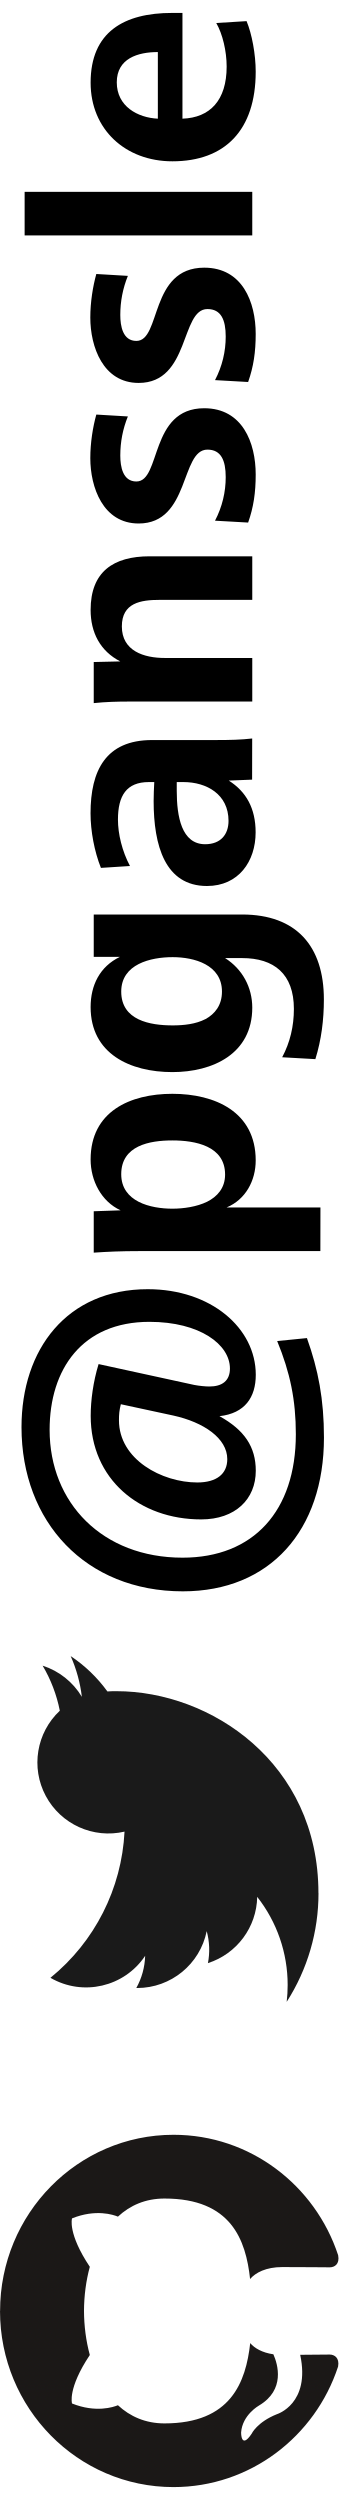
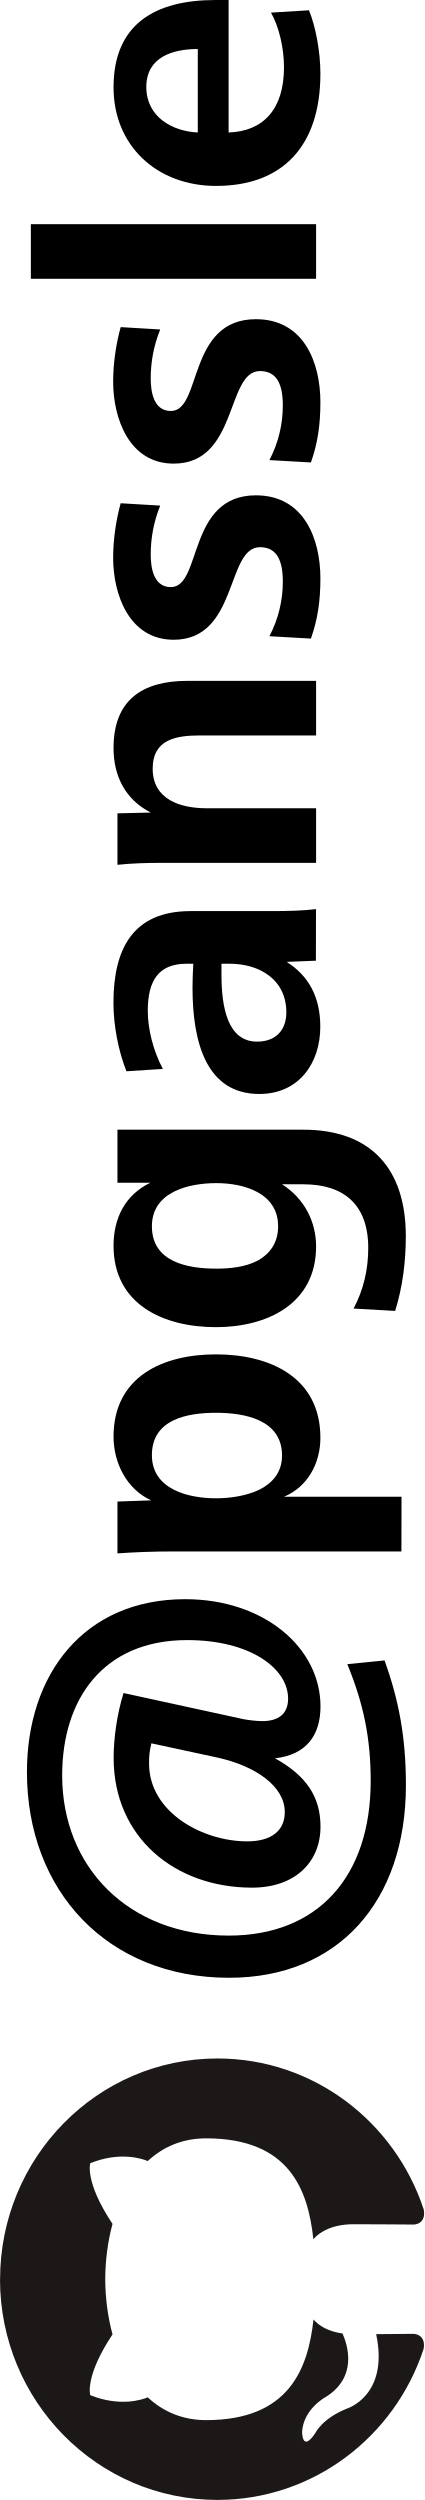
- <svg xmlns="http://www.w3.org/2000/svg" id="svg7784" version="1.1" viewBox="0 0 5.235 38.667" height="38.667mm" width="5.235mm">
+ <svg xmlns="http://www.w3.org/2000/svg" id="svg7784" version="1.1" viewBox="0 0 5.235 30.859" height="30.859mm" width="5.235mm">
  <defs id="defs7778" />
-   <g transform="translate(-108.2169,-146.7937)" id="layer1">
-     <g transform="matrix(0,-1.207837,1.207837,0,-90.36434,303.9739)" aria-label="@pganssle" style="font-style:normal;font-variant:normal;font-weight:300;font-stretch:normal;font-size:4.043px;line-height:125%;font-family:'ITC Avant Garde Gothic Std';-inkscape-font-specification:'ITC Avant Garde Gothic Std Light';font-variant-ligatures:normal;font-variant-position:normal;font-variant-caps:normal;font-variant-numeric:normal;font-variant-alternates:normal;font-feature-settings:normal;text-indent:0;text-align:start;text-decoration:none;text-decoration-line:none;text-decoration-style:solid;text-decoration-color:#000000;letter-spacing:0px;word-spacing:0px;text-transform:none;writing-mode:lr-tb;direction:ltr;text-orientation:mixed;dominant-baseline:auto;baseline-shift:baseline;text-anchor:start;white-space:normal;shape-padding:0;opacity:1;vector-effect:none;fill:#000000;fill-opacity:1;stroke:none;stroke-width:0.233px;stroke-linecap:butt;stroke-linejoin:miter;stroke-miterlimit:4;stroke-dasharray:none;stroke-dashoffset:0;stroke-opacity:1" id="text5054">
-       <path d="m 112.007,166.63 c -0.085,0.388 -0.291,0.691 -0.558,0.691 -0.19,0 -0.299,-0.137 -0.299,-0.384 0,-0.453 0.295,-1.003 0.796,-1.003 0.077,0 0.125,0.004 0.206,0.024 z m 0.954,1.33 c -0.404,0.166 -0.756,0.239 -1.193,0.239 -0.982,0 -1.581,-0.542 -1.581,-1.451 0,-1.023 0.699,-1.702 1.637,-1.702 0.776,0 1.383,0.416 1.383,1.278 0,0.647 -0.291,1.031 -0.598,1.031 -0.158,0 -0.23,-0.101 -0.23,-0.263 0,-0.049 0.008,-0.133 0.02,-0.194 l 0.267,-1.225 c -0.226,-0.069 -0.465,-0.101 -0.663,-0.101 -0.813,0 -1.326,0.627 -1.326,1.415 0,0.437 0.259,0.699 0.623,0.699 0.307,0 0.522,-0.146 0.699,-0.465 0.036,0.327 0.243,0.465 0.53,0.465 0.598,0 1.096,-0.574 1.096,-1.383 0,-1.035 -0.768,-1.617 -1.767,-1.617 -1.213,0 -2.102,0.821 -2.102,2.066 0,1.116 0.78,1.807 1.969,1.807 0.489,0 0.869,-0.073 1.274,-0.218 z" style="font-style:normal;font-variant:normal;font-weight:bold;font-stretch:normal;font-size:4.043px;line-height:125%;font-family:'Frutiger Next Pro';-inkscape-font-specification:'Frutiger Next Pro, Bold';font-variant-ligatures:normal;font-variant-position:normal;font-variant-caps:normal;font-variant-numeric:normal;font-variant-alternates:normal;font-feature-settings:normal;text-indent:0;text-align:start;text-decoration:none;text-decoration-line:none;text-decoration-style:solid;text-decoration-color:#000000;letter-spacing:0px;word-spacing:0px;text-transform:none;writing-mode:lr-tb;direction:ltr;text-orientation:mixed;dominant-baseline:auto;text-anchor:start;white-space:normal;shape-padding:0;vector-effect:none;fill:#000000;fill-opacity:1;stroke:none;stroke-width:0.233px;stroke-linecap:butt;stroke-linejoin:miter;stroke-miterlimit:4;stroke-dasharray:none;stroke-dashoffset:0;stroke-opacity:1" id="path8365" />
-       <path d="m 114.672,168.514 v -1.201 c 0.101,0.243 0.344,0.372 0.602,0.372 0.623,0 0.853,-0.522 0.853,-1.067 0,-0.542 -0.226,-1.047 -0.841,-1.047 -0.271,0 -0.538,0.137 -0.651,0.384 l -0.012,-0.344 h -0.53 c 0.012,0.174 0.02,0.348 0.02,0.59 v 2.312 z m 0.073,-1.451 c -0.065,-0.133 -0.089,-0.303 -0.089,-0.445 0,-0.279 0.089,-0.655 0.441,-0.655 0.368,0 0.433,0.364 0.433,0.655 0,0.291 -0.069,0.675 -0.437,0.675 -0.174,0 -0.283,-0.101 -0.348,-0.23 z" style="font-style:normal;font-variant:normal;font-weight:bold;font-stretch:normal;font-size:4.043px;line-height:125%;font-family:'Frutiger Next Pro';-inkscape-font-specification:'Frutiger Next Pro, Bold';font-variant-ligatures:normal;font-variant-position:normal;font-variant-caps:normal;font-variant-numeric:normal;font-variant-alternates:normal;font-feature-settings:normal;text-indent:0;text-align:start;text-decoration:none;text-decoration-line:none;text-decoration-style:solid;text-decoration-color:#000000;letter-spacing:0px;word-spacing:0px;text-transform:none;writing-mode:lr-tb;direction:ltr;text-orientation:mixed;dominant-baseline:auto;text-anchor:start;white-space:normal;shape-padding:0;vector-effect:none;fill:#000000;fill-opacity:1;stroke:none;stroke-width:0.233px;stroke-linecap:butt;stroke-linejoin:miter;stroke-miterlimit:4;stroke-dasharray:none;stroke-dashoffset:0;stroke-opacity:1" id="path8367" />
-       <path d="m 116.571,168.449 c 0.247,0.077 0.505,0.109 0.764,0.109 0.683,0 1.088,-0.352 1.088,-1.047 v -1.9 h -0.542 v 0.336 c -0.125,-0.259 -0.364,-0.376 -0.643,-0.376 -0.598,0 -0.833,0.505 -0.833,1.047 0,0.517 0.234,1.023 0.825,1.023 0.259,0 0.493,-0.125 0.635,-0.348 v 0.218 c 0,0.408 -0.202,0.663 -0.651,0.663 -0.222,0 -0.429,-0.049 -0.619,-0.15 z m 0.513,-1.407 c -0.065,-0.125 -0.081,-0.279 -0.081,-0.42 0,-0.291 0.065,-0.659 0.433,-0.659 0.352,0 0.441,0.376 0.441,0.659 0,0.275 -0.097,0.631 -0.441,0.631 -0.178,0 -0.287,-0.093 -0.352,-0.21 z" style="font-style:normal;font-variant:normal;font-weight:bold;font-stretch:normal;font-size:4.043px;line-height:125%;font-family:'Frutiger Next Pro';-inkscape-font-specification:'Frutiger Next Pro, Bold';font-variant-ligatures:normal;font-variant-position:normal;font-variant-caps:normal;font-variant-numeric:normal;font-variant-alternates:normal;font-feature-settings:normal;text-indent:0;text-align:start;text-decoration:none;text-decoration-line:none;text-decoration-style:solid;text-decoration-color:#000000;letter-spacing:0px;word-spacing:0px;text-transform:none;writing-mode:lr-tb;direction:ltr;text-orientation:mixed;dominant-baseline:auto;text-anchor:start;white-space:normal;shape-padding:0;vector-effect:none;fill:#000000;fill-opacity:1;stroke:none;stroke-width:0.233px;stroke-linecap:butt;stroke-linejoin:miter;stroke-miterlimit:4;stroke-dasharray:none;stroke-dashoffset:0;stroke-opacity:1" id="path8369" />
-       <path d="m 120.119,166.674 v 0.085 c 0,0.299 -0.158,0.578 -0.497,0.578 -0.174,0 -0.299,-0.101 -0.299,-0.299 0,-0.303 0.356,-0.364 0.683,-0.364 z m 0.558,0.966 c -0.016,-0.141 -0.02,-0.271 -0.02,-0.477 v -0.805 c 0,-0.594 -0.392,-0.788 -0.938,-0.788 -0.226,0 -0.489,0.049 -0.699,0.133 l 0.024,0.372 c 0.19,-0.101 0.412,-0.154 0.594,-0.154 0.307,0 0.481,0.109 0.481,0.396 v 0.069 c -0.077,-0.004 -0.166,-0.008 -0.243,-0.008 -0.57,0 -1.088,0.146 -1.088,0.683 0,0.404 0.315,0.623 0.687,0.623 0.307,0 0.522,-0.121 0.663,-0.344 l 0.012,0.299 z" style="font-style:normal;font-variant:normal;font-weight:bold;font-stretch:normal;font-size:4.043px;line-height:125%;font-family:'Frutiger Next Pro';-inkscape-font-specification:'Frutiger Next Pro, Bold';font-variant-ligatures:normal;font-variant-position:normal;font-variant-caps:normal;font-variant-numeric:normal;font-variant-alternates:normal;font-feature-settings:normal;text-indent:0;text-align:start;text-decoration:none;text-decoration-line:none;text-decoration-style:solid;text-decoration-color:#000000;letter-spacing:0px;word-spacing:0px;text-transform:none;writing-mode:lr-tb;direction:ltr;text-orientation:mixed;dominant-baseline:auto;text-anchor:start;white-space:normal;shape-padding:0;vector-effect:none;fill:#000000;fill-opacity:1;stroke:none;stroke-width:0.233px;stroke-linecap:butt;stroke-linejoin:miter;stroke-miterlimit:4;stroke-dasharray:none;stroke-dashoffset:0;stroke-opacity:1" id="path8371" />
-       <path d="m 121.708,167.641 v -1.12 c 0,-0.267 0.089,-0.55 0.404,-0.55 0.303,0 0.34,0.243 0.34,0.485 v 1.185 h 0.558 v -1.314 c 0,-0.465 -0.198,-0.756 -0.687,-0.756 -0.287,0 -0.526,0.121 -0.659,0.38 l -0.008,-0.34 h -0.526 c 0.016,0.15 0.02,0.303 0.02,0.453 v 1.577 z" style="font-style:normal;font-variant:normal;font-weight:bold;font-stretch:normal;font-size:4.043px;line-height:125%;font-family:'Frutiger Next Pro';-inkscape-font-specification:'Frutiger Next Pro, Bold';font-variant-ligatures:normal;font-variant-position:normal;font-variant-caps:normal;font-variant-numeric:normal;font-variant-alternates:normal;font-feature-settings:normal;text-indent:0;text-align:start;text-decoration:none;text-decoration-line:none;text-decoration-style:solid;text-decoration-color:#000000;letter-spacing:0px;word-spacing:0px;text-transform:none;writing-mode:lr-tb;direction:ltr;text-orientation:mixed;dominant-baseline:auto;text-anchor:start;white-space:normal;shape-padding:0;vector-effect:none;fill:#000000;fill-opacity:1;stroke:none;stroke-width:0.233px;stroke-linecap:butt;stroke-linejoin:miter;stroke-miterlimit:4;stroke-dasharray:none;stroke-dashoffset:0;stroke-opacity:1" id="path8373" />
-       <path d="m 123.442,167.588 c 0.194,0.069 0.384,0.097 0.615,0.097 0.408,0 0.849,-0.17 0.849,-0.659 0,-0.703 -0.938,-0.55 -0.938,-0.869 0,-0.174 0.19,-0.206 0.332,-0.206 0.174,0 0.34,0.032 0.501,0.097 l 0.024,-0.404 c -0.158,-0.044 -0.36,-0.077 -0.558,-0.077 -0.372,0 -0.837,0.162 -0.837,0.619 0,0.659 0.946,0.534 0.946,0.881 0,0.174 -0.137,0.234 -0.352,0.234 -0.19,0 -0.38,-0.044 -0.558,-0.137 z" style="font-style:normal;font-variant:normal;font-weight:bold;font-stretch:normal;font-size:4.043px;line-height:125%;font-family:'Frutiger Next Pro';-inkscape-font-specification:'Frutiger Next Pro, Bold';font-variant-ligatures:normal;font-variant-position:normal;font-variant-caps:normal;font-variant-numeric:normal;font-variant-alternates:normal;font-feature-settings:normal;text-indent:0;text-align:start;text-decoration:none;text-decoration-line:none;text-decoration-style:solid;text-decoration-color:#000000;letter-spacing:0px;word-spacing:0px;text-transform:none;writing-mode:lr-tb;direction:ltr;text-orientation:mixed;dominant-baseline:auto;text-anchor:start;white-space:normal;shape-padding:0;vector-effect:none;fill:#000000;fill-opacity:1;stroke:none;stroke-width:0.233px;stroke-linecap:butt;stroke-linejoin:miter;stroke-miterlimit:4;stroke-dasharray:none;stroke-dashoffset:0;stroke-opacity:1" id="path8375" />
-       <path d="m 125.242,167.588 c 0.194,0.069 0.384,0.097 0.615,0.097 0.408,0 0.849,-0.17 0.849,-0.659 0,-0.703 -0.938,-0.55 -0.938,-0.869 0,-0.174 0.19,-0.206 0.332,-0.206 0.174,0 0.34,0.032 0.501,0.097 l 0.024,-0.404 c -0.158,-0.044 -0.36,-0.077 -0.558,-0.077 -0.372,0 -0.837,0.162 -0.837,0.619 0,0.659 0.946,0.534 0.946,0.881 0,0.174 -0.137,0.234 -0.352,0.234 -0.19,0 -0.38,-0.044 -0.558,-0.137 z" style="font-style:normal;font-variant:normal;font-weight:bold;font-stretch:normal;font-size:4.043px;line-height:125%;font-family:'Frutiger Next Pro';-inkscape-font-specification:'Frutiger Next Pro, Bold';font-variant-ligatures:normal;font-variant-position:normal;font-variant-caps:normal;font-variant-numeric:normal;font-variant-alternates:normal;font-feature-settings:normal;text-indent:0;text-align:start;text-decoration:none;text-decoration-line:none;text-decoration-style:solid;text-decoration-color:#000000;letter-spacing:0px;word-spacing:0px;text-transform:none;writing-mode:lr-tb;direction:ltr;text-orientation:mixed;dominant-baseline:auto;text-anchor:start;white-space:normal;shape-padding:0;vector-effect:none;fill:#000000;fill-opacity:1;stroke:none;stroke-width:0.233px;stroke-linecap:butt;stroke-linejoin:miter;stroke-miterlimit:4;stroke-dasharray:none;stroke-dashoffset:0;stroke-opacity:1" id="path8377" />
-       <path d="m 127.677,167.641 v -2.915 h -0.558 v 2.915 z" style="font-style:normal;font-variant:normal;font-weight:bold;font-stretch:normal;font-size:4.043px;line-height:125%;font-family:'Frutiger Next Pro';-inkscape-font-specification:'Frutiger Next Pro, Bold';font-variant-ligatures:normal;font-variant-position:normal;font-variant-caps:normal;font-variant-numeric:normal;font-variant-alternates:normal;font-feature-settings:normal;text-indent:0;text-align:start;text-decoration:none;text-decoration-line:none;text-decoration-style:solid;text-decoration-color:#000000;letter-spacing:0px;word-spacing:0px;text-transform:none;writing-mode:lr-tb;direction:ltr;text-orientation:mixed;dominant-baseline:auto;text-anchor:start;white-space:normal;shape-padding:0;vector-effect:none;fill:#000000;fill-opacity:1;stroke:none;stroke-width:0.233px;stroke-linecap:butt;stroke-linejoin:miter;stroke-miterlimit:4;stroke-dasharray:none;stroke-dashoffset:0;stroke-opacity:1" id="path8379" />
-       <path d="m 128.614,166.432 c 0.012,-0.259 0.158,-0.526 0.465,-0.526 0.307,0 0.388,0.271 0.388,0.526 z m 1.354,0.315 v -0.133 c 0,-0.615 -0.243,-1.043 -0.893,-1.043 -0.598,0 -1.007,0.445 -1.007,1.047 0,0.675 0.4,1.067 1.148,1.067 0.222,0 0.485,-0.049 0.647,-0.117 l -0.024,-0.388 c -0.141,0.081 -0.36,0.133 -0.558,0.133 -0.433,0 -0.655,-0.214 -0.667,-0.566 z" style="font-style:normal;font-variant:normal;font-weight:bold;font-stretch:normal;font-size:4.043px;line-height:125%;font-family:'Frutiger Next Pro';-inkscape-font-specification:'Frutiger Next Pro, Bold';font-variant-ligatures:normal;font-variant-position:normal;font-variant-caps:normal;font-variant-numeric:normal;font-variant-alternates:normal;font-feature-settings:normal;text-indent:0;text-align:start;text-decoration:none;text-decoration-line:none;text-decoration-style:solid;text-decoration-color:#000000;letter-spacing:0px;word-spacing:0px;text-transform:none;writing-mode:lr-tb;direction:ltr;text-orientation:mixed;dominant-baseline:auto;text-anchor:start;white-space:normal;shape-padding:0;vector-effect:none;fill:#000000;fill-opacity:1;stroke:none;stroke-width:0.233px;stroke-linecap:butt;stroke-linejoin:miter;stroke-miterlimit:4;stroke-dasharray:none;stroke-dashoffset:0;stroke-opacity:1" id="path8381" />
-     </g>
-     <path id="path9485" d="m 113.142,176.073 c 0,-2.018 -1.672,-3.122 -3.122,-3.122 -0.047,0 -0.095,0 -0.142,0.004 a 2.232,2.232 0 0 0 -0.568,-0.547 2.19,2.19 0 0 1 0.173,0.63 1.101,1.101 0 0 0 -0.607,-0.482 2.199,2.199 0 0 1 0.266,0.697 1.098,1.098 0 0 0 1.001,1.87 3.115,3.115 0 0 1 -1.146,2.261 1.098,1.098 0 0 0 1.465,-0.34 1.089,1.089 0 0 1 -0.137,0.498 c 0.005,0 0.008,0 0.014,0 a 1.098,1.098 0 0 0 1.075,-0.88 1.095,1.095 0 0 1 0.019,0.495 1.098,1.098 0 0 0 0.762,-1.025 2.201,2.201 0 0 1 0.471,1.363 2.233,2.233 0 0 1 -0.015,0.261 3.106,3.106 0 0 0 0.492,-1.682" class="cls-2" style="fill:#1a1a1a;stroke-width:0.021" />
-     <path id="path24" style="fill:#1b1817;fill-opacity:1;fill-rule:evenodd;stroke:none;stroke-width:0.166" d="m 108.217,182.536 c 0,1.505 1.201,2.725 2.683,2.725 1.185,0 2.191,-0.781 2.546,-1.864 0.025,-0.136 -0.058,-0.186 -0.13,-0.186 -0.063,0 -0.233,0.001 -0.456,0.004 0.162,0.758 -0.359,0.918 -0.359,0.918 -0.31,0.124 -0.392,0.303 -0.392,0.303 -0.166,0.248 -0.163,-0.019 -0.163,-0.019 0.019,-0.273 0.276,-0.417 0.276,-0.417 0.41,-0.243 0.292,-0.638 0.223,-0.793 -0.174,-0.025 -0.292,-0.095 -0.358,-0.173 -0.068,0.605 -0.298,1.242 -1.326,1.242 -0.292,0 -0.532,-0.106 -0.72,-0.281 -0.068,0.028 -0.341,0.121 -0.71,-0.027 0,0 -0.072,-0.229 0.275,-0.75 -0.059,-0.217 -0.089,-0.451 -0.09,-0.682 0.001,-0.231 0.031,-0.465 0.09,-0.682 -0.347,-0.52 -0.275,-0.749 -0.275,-0.749 0.369,-0.149 0.642,-0.055 0.71,-0.027 0.188,-0.175 0.427,-0.28 0.72,-0.28 1.031,0 1.258,0.637 1.324,1.245 0.083,-0.098 0.246,-0.185 0.497,-0.185 0.358,0 0.648,0.004 0.736,0.004 0.072,0 0.156,-0.049 0.129,-0.187 -0.356,-1.082 -1.361,-1.863 -2.546,-1.863 -1.482,0 -2.683,1.221 -2.683,2.726" />
+   <g transform="matrix(0,-1.207837,1.207837,0,-198.5813,156.9802)" aria-label="@pganssle" style="font-style:normal;font-variant:normal;font-weight:300;font-stretch:normal;font-size:4.043px;line-height:125%;font-family:'ITC Avant Garde Gothic Std';-inkscape-font-specification:'ITC Avant Garde Gothic Std Light';font-variant-ligatures:normal;font-variant-position:normal;font-variant-caps:normal;font-variant-numeric:normal;font-variant-alternates:normal;font-feature-settings:normal;text-indent:0;text-align:start;text-decoration:none;text-decoration-line:none;text-decoration-style:solid;text-decoration-color:#000000;letter-spacing:0px;word-spacing:0px;text-transform:none;writing-mode:lr-tb;direction:ltr;text-orientation:mixed;dominant-baseline:auto;baseline-shift:baseline;text-anchor:start;white-space:normal;shape-padding:0;vector-effect:none;fill:#000000;fill-opacity:1;stroke:none;stroke-width:0.233px;stroke-linecap:butt;stroke-linejoin:miter;stroke-miterlimit:4;stroke-dasharray:none;stroke-dashoffset:0;stroke-opacity:1" id="text5054">
+     <path d="m 112.007,166.63 c -0.085,0.388 -0.291,0.691 -0.558,0.691 -0.19,0 -0.299,-0.137 -0.299,-0.384 0,-0.453 0.295,-1.003 0.796,-1.003 0.077,0 0.125,0.004 0.206,0.024 z m 0.954,1.33 c -0.404,0.166 -0.756,0.239 -1.193,0.239 -0.982,0 -1.581,-0.542 -1.581,-1.451 0,-1.023 0.699,-1.702 1.637,-1.702 0.776,0 1.383,0.416 1.383,1.278 0,0.647 -0.291,1.031 -0.598,1.031 -0.158,0 -0.23,-0.101 -0.23,-0.263 0,-0.049 0.008,-0.133 0.02,-0.194 l 0.267,-1.225 c -0.226,-0.069 -0.465,-0.101 -0.663,-0.101 -0.813,0 -1.326,0.627 -1.326,1.415 0,0.437 0.259,0.699 0.623,0.699 0.307,0 0.522,-0.146 0.699,-0.465 0.036,0.327 0.243,0.465 0.53,0.465 0.598,0 1.096,-0.574 1.096,-1.383 0,-1.035 -0.768,-1.617 -1.767,-1.617 -1.213,0 -2.102,0.821 -2.102,2.066 0,1.116 0.78,1.807 1.969,1.807 0.489,0 0.869,-0.073 1.274,-0.218 z" style="font-style:normal;font-variant:normal;font-weight:bold;font-stretch:normal;font-size:4.043px;line-height:125%;font-family:'Frutiger Next Pro';-inkscape-font-specification:'Frutiger Next Pro, Bold';font-variant-ligatures:normal;font-variant-position:normal;font-variant-caps:normal;font-variant-numeric:normal;font-variant-alternates:normal;font-feature-settings:normal;text-indent:0;text-align:start;text-decoration:none;text-decoration-line:none;text-decoration-style:solid;text-decoration-color:#000000;letter-spacing:0px;word-spacing:0px;text-transform:none;writing-mode:lr-tb;direction:ltr;text-orientation:mixed;dominant-baseline:auto;text-anchor:start;white-space:normal;shape-padding:0;vector-effect:none;fill:#000000;fill-opacity:1;stroke:none;stroke-width:0.233px;stroke-linecap:butt;stroke-linejoin:miter;stroke-miterlimit:4;stroke-dasharray:none;stroke-dashoffset:0;stroke-opacity:1" id="path8365" />
+     <path d="m 114.672,168.514 v -1.201 c 0.101,0.243 0.344,0.372 0.602,0.372 0.623,0 0.853,-0.522 0.853,-1.067 0,-0.542 -0.226,-1.047 -0.841,-1.047 -0.271,0 -0.538,0.137 -0.651,0.384 l -0.012,-0.344 h -0.53 c 0.012,0.174 0.02,0.348 0.02,0.59 v 2.312 z m 0.073,-1.451 c -0.065,-0.133 -0.089,-0.303 -0.089,-0.445 0,-0.279 0.089,-0.655 0.441,-0.655 0.368,0 0.433,0.364 0.433,0.655 0,0.291 -0.069,0.675 -0.437,0.675 -0.174,0 -0.283,-0.101 -0.348,-0.23 z" style="font-style:normal;font-variant:normal;font-weight:bold;font-stretch:normal;font-size:4.043px;line-height:125%;font-family:'Frutiger Next Pro';-inkscape-font-specification:'Frutiger Next Pro, Bold';font-variant-ligatures:normal;font-variant-position:normal;font-variant-caps:normal;font-variant-numeric:normal;font-variant-alternates:normal;font-feature-settings:normal;text-indent:0;text-align:start;text-decoration:none;text-decoration-line:none;text-decoration-style:solid;text-decoration-color:#000000;letter-spacing:0px;word-spacing:0px;text-transform:none;writing-mode:lr-tb;direction:ltr;text-orientation:mixed;dominant-baseline:auto;text-anchor:start;white-space:normal;shape-padding:0;vector-effect:none;fill:#000000;fill-opacity:1;stroke:none;stroke-width:0.233px;stroke-linecap:butt;stroke-linejoin:miter;stroke-miterlimit:4;stroke-dasharray:none;stroke-dashoffset:0;stroke-opacity:1" id="path8367" />
+     <path d="m 116.571,168.449 c 0.247,0.077 0.505,0.109 0.764,0.109 0.683,0 1.088,-0.352 1.088,-1.047 v -1.9 h -0.542 v 0.336 c -0.125,-0.259 -0.364,-0.376 -0.643,-0.376 -0.598,0 -0.833,0.505 -0.833,1.047 0,0.517 0.234,1.023 0.825,1.023 0.259,0 0.493,-0.125 0.635,-0.348 v 0.218 c 0,0.408 -0.202,0.663 -0.651,0.663 -0.222,0 -0.429,-0.049 -0.619,-0.15 z m 0.513,-1.407 c -0.065,-0.125 -0.081,-0.279 -0.081,-0.42 0,-0.291 0.065,-0.659 0.433,-0.659 0.352,0 0.441,0.376 0.441,0.659 0,0.275 -0.097,0.631 -0.441,0.631 -0.178,0 -0.287,-0.093 -0.352,-0.21 z" style="font-style:normal;font-variant:normal;font-weight:bold;font-stretch:normal;font-size:4.043px;line-height:125%;font-family:'Frutiger Next Pro';-inkscape-font-specification:'Frutiger Next Pro, Bold';font-variant-ligatures:normal;font-variant-position:normal;font-variant-caps:normal;font-variant-numeric:normal;font-variant-alternates:normal;font-feature-settings:normal;text-indent:0;text-align:start;text-decoration:none;text-decoration-line:none;text-decoration-style:solid;text-decoration-color:#000000;letter-spacing:0px;word-spacing:0px;text-transform:none;writing-mode:lr-tb;direction:ltr;text-orientation:mixed;dominant-baseline:auto;text-anchor:start;white-space:normal;shape-padding:0;vector-effect:none;fill:#000000;fill-opacity:1;stroke:none;stroke-width:0.233px;stroke-linecap:butt;stroke-linejoin:miter;stroke-miterlimit:4;stroke-dasharray:none;stroke-dashoffset:0;stroke-opacity:1" id="path8369" />
+     <path d="m 120.119,166.674 v 0.085 c 0,0.299 -0.158,0.578 -0.497,0.578 -0.174,0 -0.299,-0.101 -0.299,-0.299 0,-0.303 0.356,-0.364 0.683,-0.364 z m 0.558,0.966 c -0.016,-0.141 -0.02,-0.271 -0.02,-0.477 v -0.805 c 0,-0.594 -0.392,-0.788 -0.938,-0.788 -0.226,0 -0.489,0.049 -0.699,0.133 l 0.024,0.372 c 0.19,-0.101 0.412,-0.154 0.594,-0.154 0.307,0 0.481,0.109 0.481,0.396 v 0.069 c -0.077,-0.004 -0.166,-0.008 -0.243,-0.008 -0.57,0 -1.088,0.146 -1.088,0.683 0,0.404 0.315,0.623 0.687,0.623 0.307,0 0.522,-0.121 0.663,-0.344 l 0.012,0.299 z" style="font-style:normal;font-variant:normal;font-weight:bold;font-stretch:normal;font-size:4.043px;line-height:125%;font-family:'Frutiger Next Pro';-inkscape-font-specification:'Frutiger Next Pro, Bold';font-variant-ligatures:normal;font-variant-position:normal;font-variant-caps:normal;font-variant-numeric:normal;font-variant-alternates:normal;font-feature-settings:normal;text-indent:0;text-align:start;text-decoration:none;text-decoration-line:none;text-decoration-style:solid;text-decoration-color:#000000;letter-spacing:0px;word-spacing:0px;text-transform:none;writing-mode:lr-tb;direction:ltr;text-orientation:mixed;dominant-baseline:auto;text-anchor:start;white-space:normal;shape-padding:0;vector-effect:none;fill:#000000;fill-opacity:1;stroke:none;stroke-width:0.233px;stroke-linecap:butt;stroke-linejoin:miter;stroke-miterlimit:4;stroke-dasharray:none;stroke-dashoffset:0;stroke-opacity:1" id="path8371" />
+     <path d="m 121.708,167.641 v -1.12 c 0,-0.267 0.089,-0.55 0.404,-0.55 0.303,0 0.34,0.243 0.34,0.485 v 1.185 h 0.558 v -1.314 c 0,-0.465 -0.198,-0.756 -0.687,-0.756 -0.287,0 -0.526,0.121 -0.659,0.38 l -0.008,-0.34 h -0.526 c 0.016,0.15 0.02,0.303 0.02,0.453 v 1.577 z" style="font-style:normal;font-variant:normal;font-weight:bold;font-stretch:normal;font-size:4.043px;line-height:125%;font-family:'Frutiger Next Pro';-inkscape-font-specification:'Frutiger Next Pro, Bold';font-variant-ligatures:normal;font-variant-position:normal;font-variant-caps:normal;font-variant-numeric:normal;font-variant-alternates:normal;font-feature-settings:normal;text-indent:0;text-align:start;text-decoration:none;text-decoration-line:none;text-decoration-style:solid;text-decoration-color:#000000;letter-spacing:0px;word-spacing:0px;text-transform:none;writing-mode:lr-tb;direction:ltr;text-orientation:mixed;dominant-baseline:auto;text-anchor:start;white-space:normal;shape-padding:0;vector-effect:none;fill:#000000;fill-opacity:1;stroke:none;stroke-width:0.233px;stroke-linecap:butt;stroke-linejoin:miter;stroke-miterlimit:4;stroke-dasharray:none;stroke-dashoffset:0;stroke-opacity:1" id="path8373" />
+     <path d="m 123.442,167.588 c 0.194,0.069 0.384,0.097 0.615,0.097 0.408,0 0.849,-0.17 0.849,-0.659 0,-0.703 -0.938,-0.55 -0.938,-0.869 0,-0.174 0.19,-0.206 0.332,-0.206 0.174,0 0.34,0.032 0.501,0.097 l 0.024,-0.404 c -0.158,-0.044 -0.36,-0.077 -0.558,-0.077 -0.372,0 -0.837,0.162 -0.837,0.619 0,0.659 0.946,0.534 0.946,0.881 0,0.174 -0.137,0.234 -0.352,0.234 -0.19,0 -0.38,-0.044 -0.558,-0.137 z" style="font-style:normal;font-variant:normal;font-weight:bold;font-stretch:normal;font-size:4.043px;line-height:125%;font-family:'Frutiger Next Pro';-inkscape-font-specification:'Frutiger Next Pro, Bold';font-variant-ligatures:normal;font-variant-position:normal;font-variant-caps:normal;font-variant-numeric:normal;font-variant-alternates:normal;font-feature-settings:normal;text-indent:0;text-align:start;text-decoration:none;text-decoration-line:none;text-decoration-style:solid;text-decoration-color:#000000;letter-spacing:0px;word-spacing:0px;text-transform:none;writing-mode:lr-tb;direction:ltr;text-orientation:mixed;dominant-baseline:auto;text-anchor:start;white-space:normal;shape-padding:0;vector-effect:none;fill:#000000;fill-opacity:1;stroke:none;stroke-width:0.233px;stroke-linecap:butt;stroke-linejoin:miter;stroke-miterlimit:4;stroke-dasharray:none;stroke-dashoffset:0;stroke-opacity:1" id="path8375" />
+     <path d="m 125.242,167.588 c 0.194,0.069 0.384,0.097 0.615,0.097 0.408,0 0.849,-0.17 0.849,-0.659 0,-0.703 -0.938,-0.55 -0.938,-0.869 0,-0.174 0.19,-0.206 0.332,-0.206 0.174,0 0.34,0.032 0.501,0.097 l 0.024,-0.404 c -0.158,-0.044 -0.36,-0.077 -0.558,-0.077 -0.372,0 -0.837,0.162 -0.837,0.619 0,0.659 0.946,0.534 0.946,0.881 0,0.174 -0.137,0.234 -0.352,0.234 -0.19,0 -0.38,-0.044 -0.558,-0.137 z" style="font-style:normal;font-variant:normal;font-weight:bold;font-stretch:normal;font-size:4.043px;line-height:125%;font-family:'Frutiger Next Pro';-inkscape-font-specification:'Frutiger Next Pro, Bold';font-variant-ligatures:normal;font-variant-position:normal;font-variant-caps:normal;font-variant-numeric:normal;font-variant-alternates:normal;font-feature-settings:normal;text-indent:0;text-align:start;text-decoration:none;text-decoration-line:none;text-decoration-style:solid;text-decoration-color:#000000;letter-spacing:0px;word-spacing:0px;text-transform:none;writing-mode:lr-tb;direction:ltr;text-orientation:mixed;dominant-baseline:auto;text-anchor:start;white-space:normal;shape-padding:0;vector-effect:none;fill:#000000;fill-opacity:1;stroke:none;stroke-width:0.233px;stroke-linecap:butt;stroke-linejoin:miter;stroke-miterlimit:4;stroke-dasharray:none;stroke-dashoffset:0;stroke-opacity:1" id="path8377" />
+     <path d="m 127.677,167.641 v -2.915 h -0.558 v 2.915 z" style="font-style:normal;font-variant:normal;font-weight:bold;font-stretch:normal;font-size:4.043px;line-height:125%;font-family:'Frutiger Next Pro';-inkscape-font-specification:'Frutiger Next Pro, Bold';font-variant-ligatures:normal;font-variant-position:normal;font-variant-caps:normal;font-variant-numeric:normal;font-variant-alternates:normal;font-feature-settings:normal;text-indent:0;text-align:start;text-decoration:none;text-decoration-line:none;text-decoration-style:solid;text-decoration-color:#000000;letter-spacing:0px;word-spacing:0px;text-transform:none;writing-mode:lr-tb;direction:ltr;text-orientation:mixed;dominant-baseline:auto;text-anchor:start;white-space:normal;shape-padding:0;vector-effect:none;fill:#000000;fill-opacity:1;stroke:none;stroke-width:0.233px;stroke-linecap:butt;stroke-linejoin:miter;stroke-miterlimit:4;stroke-dasharray:none;stroke-dashoffset:0;stroke-opacity:1" id="path8379" />
+     <path d="m 128.614,166.432 c 0.012,-0.259 0.158,-0.526 0.465,-0.526 0.307,0 0.388,0.271 0.388,0.526 z m 1.354,0.315 v -0.133 c 0,-0.615 -0.243,-1.043 -0.893,-1.043 -0.598,0 -1.007,0.445 -1.007,1.047 0,0.675 0.4,1.067 1.148,1.067 0.222,0 0.485,-0.049 0.647,-0.117 l -0.024,-0.388 c -0.141,0.081 -0.36,0.133 -0.558,0.133 -0.433,0 -0.655,-0.214 -0.667,-0.566 z" style="font-style:normal;font-variant:normal;font-weight:bold;font-stretch:normal;font-size:4.043px;line-height:125%;font-family:'Frutiger Next Pro';-inkscape-font-specification:'Frutiger Next Pro, Bold';font-variant-ligatures:normal;font-variant-position:normal;font-variant-caps:normal;font-variant-numeric:normal;font-variant-alternates:normal;font-feature-settings:normal;text-indent:0;text-align:start;text-decoration:none;text-decoration-line:none;text-decoration-style:solid;text-decoration-color:#000000;letter-spacing:0px;word-spacing:0px;text-transform:none;writing-mode:lr-tb;direction:ltr;text-orientation:mixed;dominant-baseline:auto;text-anchor:start;white-space:normal;shape-padding:0;vector-effect:none;fill:#000000;fill-opacity:1;stroke:none;stroke-width:0.233px;stroke-linecap:butt;stroke-linejoin:miter;stroke-miterlimit:4;stroke-dasharray:none;stroke-dashoffset:0;stroke-opacity:1" id="path8381" />
  </g>
+   <path id="path24" style="fill:#1b1817;fill-opacity:1;fill-rule:evenodd;stroke:none;stroke-width:0.166" d="m 0,28.133 c 0,1.505 1.201,2.725 2.683,2.725 1.185,0 2.191,-0.781 2.546,-1.864 0.025,-0.136 -0.058,-0.186 -0.13,-0.186 -0.063,0 -0.233,0.001 -0.456,0.004 0.162,0.758 -0.359,0.918 -0.359,0.918 -0.31,0.124 -0.392,0.303 -0.392,0.303 -0.166,0.248 -0.163,-0.019 -0.163,-0.019 0.019,-0.273 0.276,-0.417 0.276,-0.417 0.41,-0.243 0.292,-0.638 0.223,-0.793 -0.174,-0.025 -0.292,-0.095 -0.358,-0.173 -0.068,0.605 -0.298,1.242 -1.326,1.242 -0.292,0 -0.532,-0.106 -0.72,-0.281 -0.068,0.028 -0.341,0.121 -0.71,-0.027 0,0 -0.072,-0.229 0.275,-0.75 -0.059,-0.217 -0.089,-0.451 -0.09,-0.682 0.001,-0.231 0.031,-0.465 0.09,-0.682 -0.347,-0.52 -0.275,-0.749 -0.275,-0.749 0.369,-0.149 0.642,-0.055 0.71,-0.027 0.188,-0.175 0.427,-0.28 0.72,-0.28 1.031,0 1.258,0.637 1.324,1.245 0.083,-0.098 0.246,-0.185 0.497,-0.185 0.358,0 0.648,0.004 0.736,0.004 0.072,0 0.156,-0.049 0.129,-0.187 -0.356,-1.082 -1.361,-1.863 -2.546,-1.863 -1.482,0 -2.683,1.221 -2.683,2.726" />
</svg>
